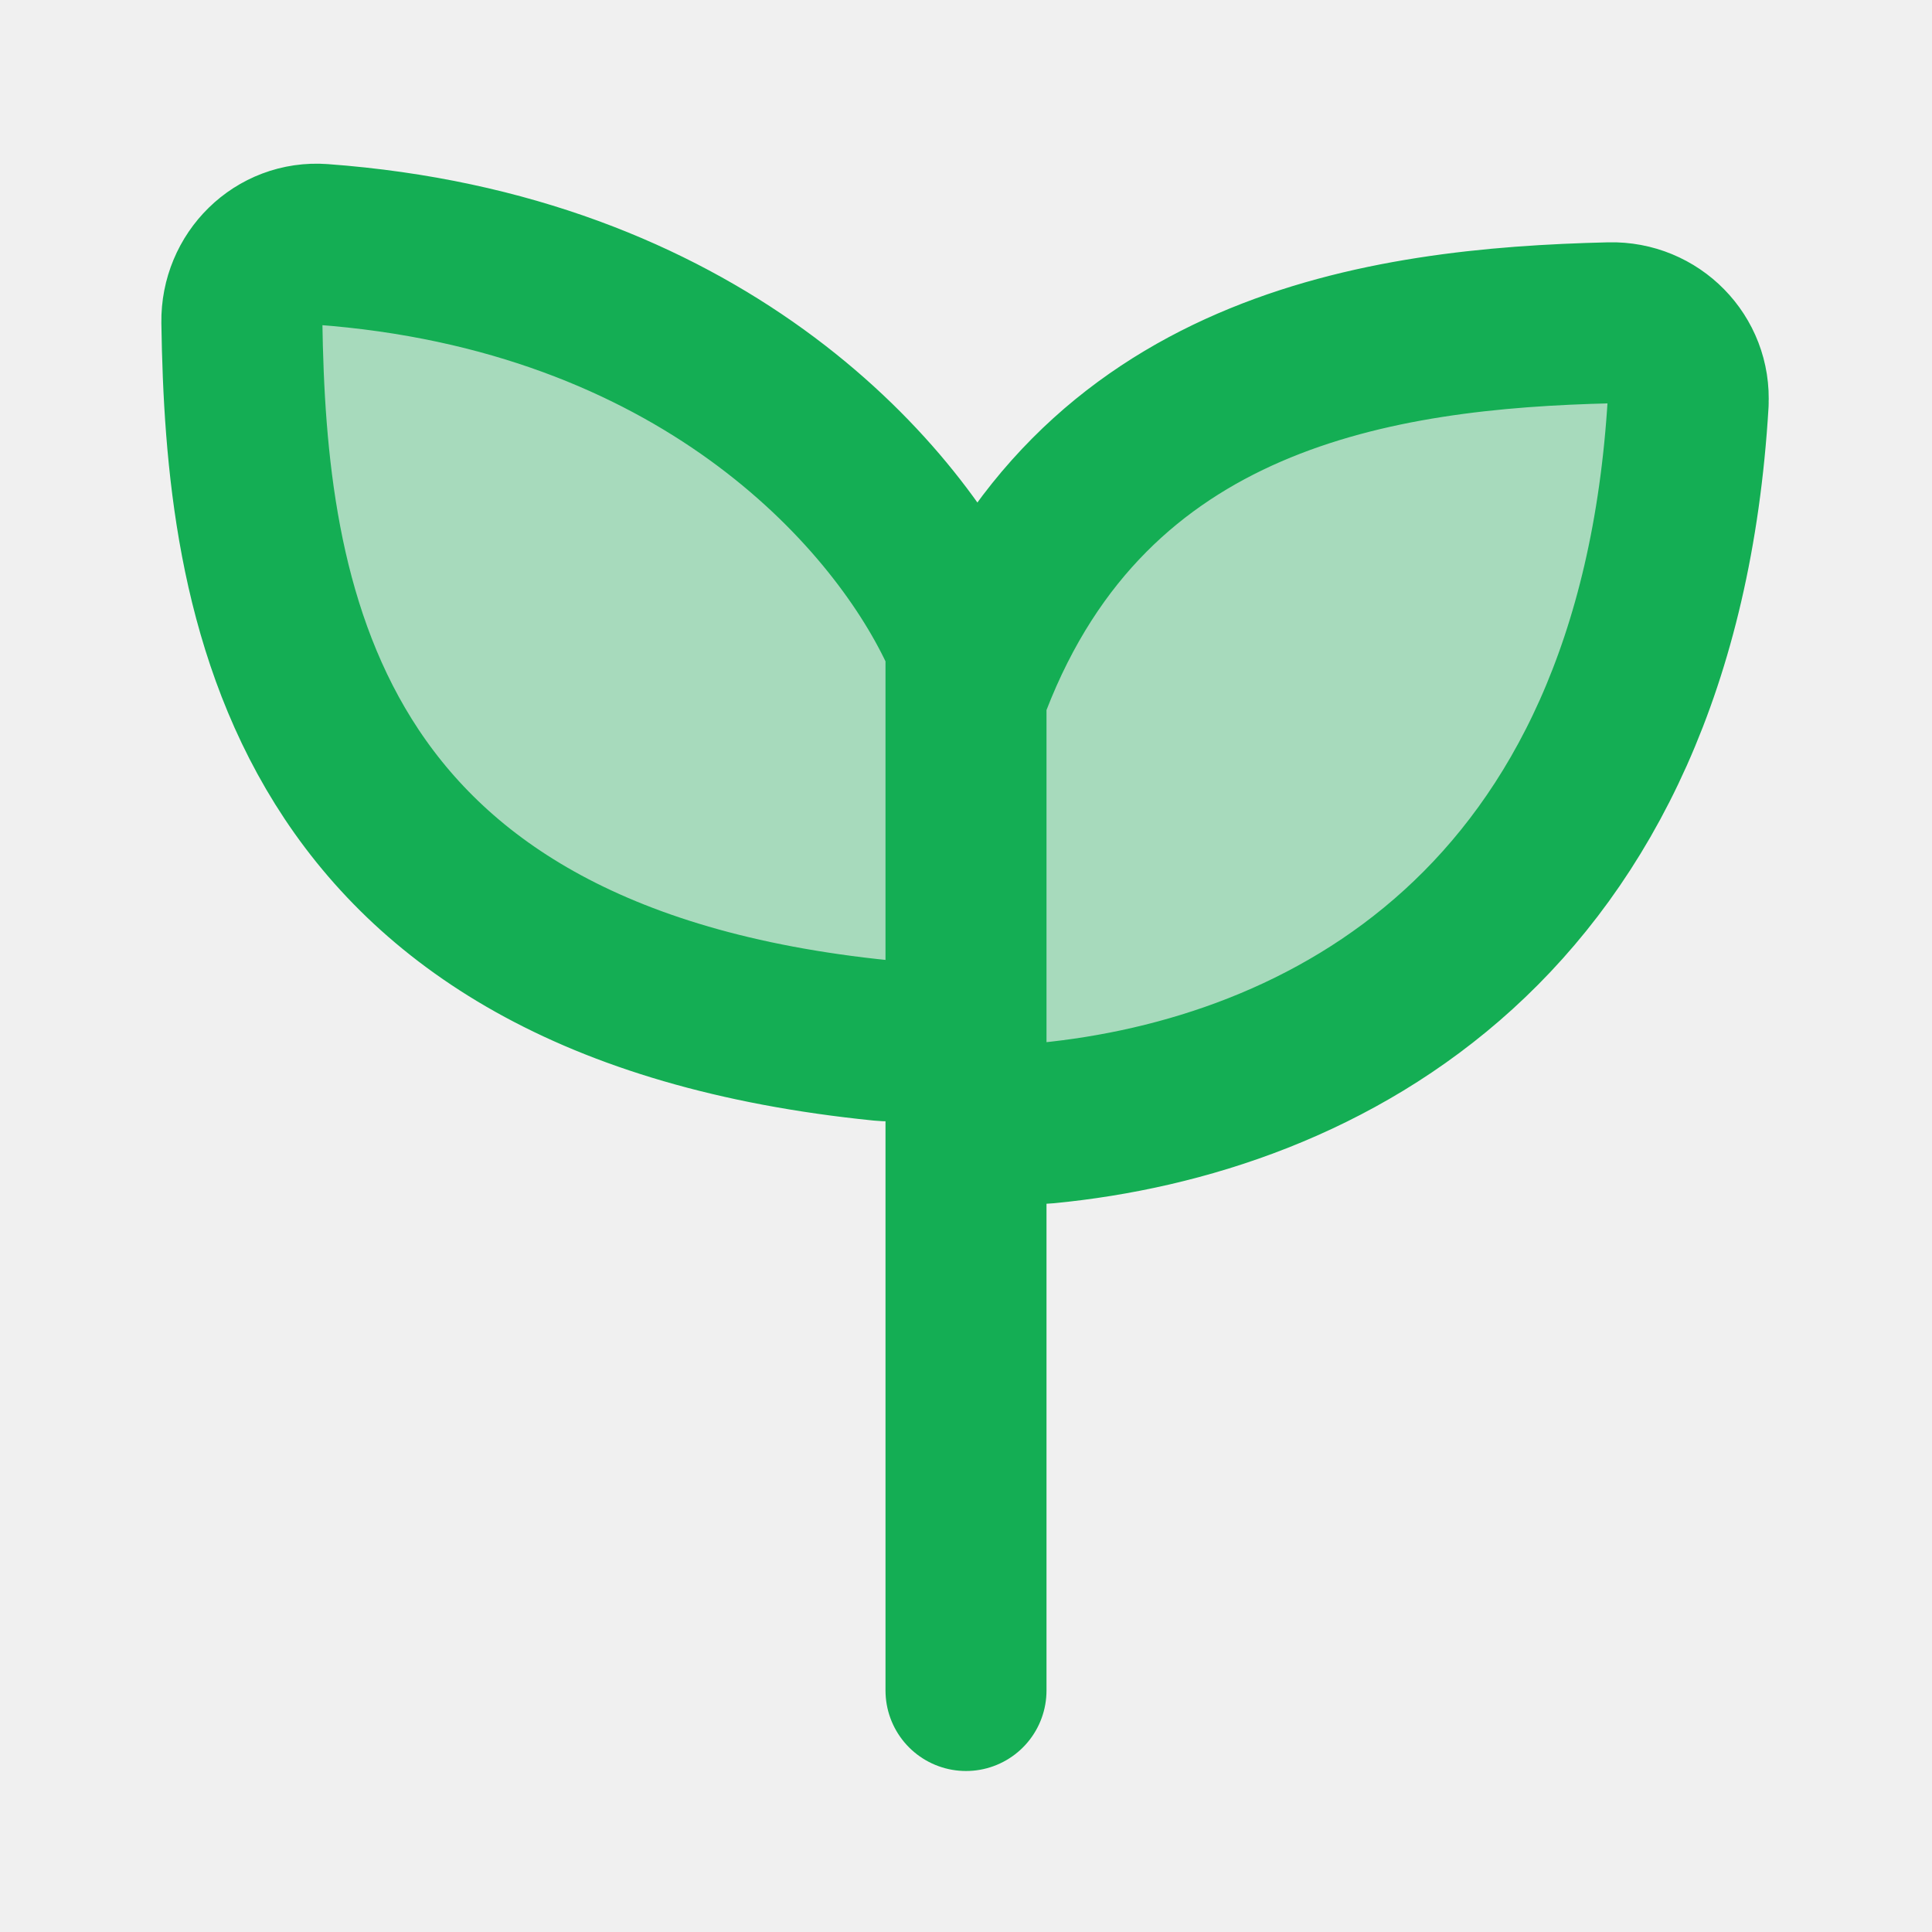
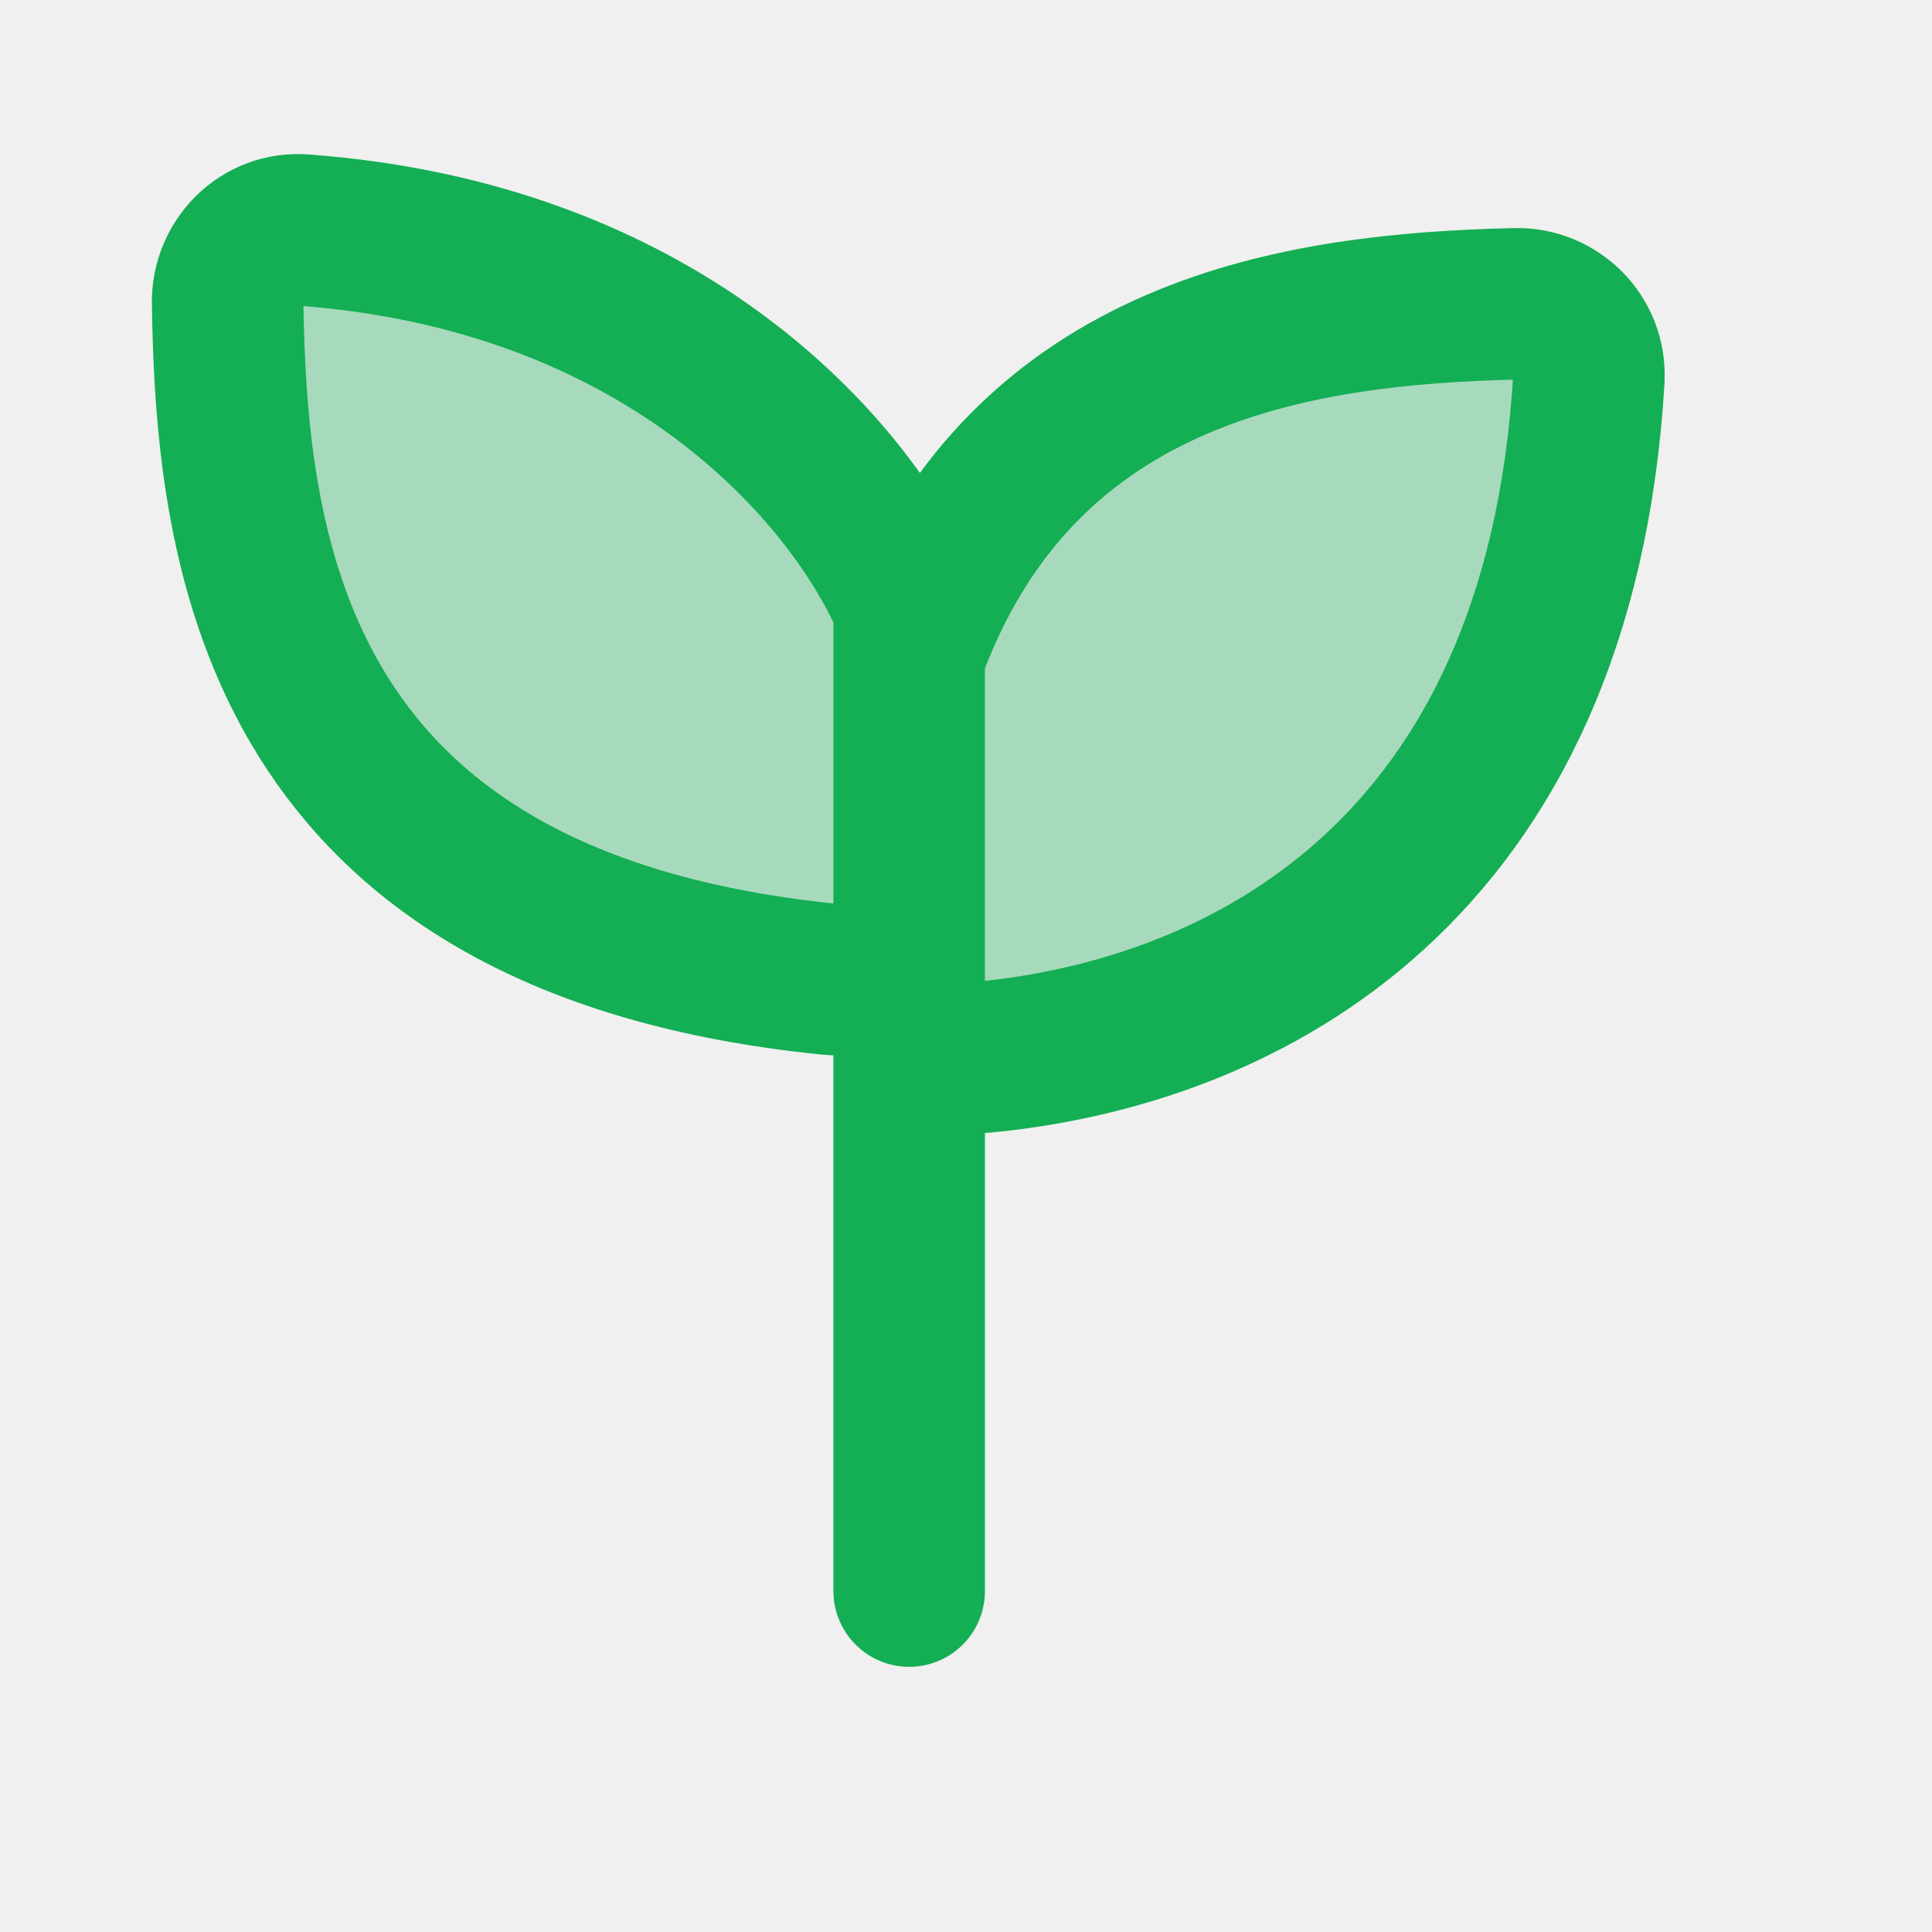
- <svg xmlns="http://www.w3.org/2000/svg" width="1em" height="1em" viewBox="0 0 48 48">
+ <svg xmlns="http://www.w3.org/2000/svg" width="1em" height="1em" viewBox="0 0 51 51">
  <path d="M0 0h48v48H0z" fill="none" />
  <defs>
    <mask id="SVGfRFtuddH">
      <g fill="none" stroke="#fff" stroke-linecap="round" stroke-linejoin="round" stroke-width="4">
        <path d="M24 42V26" />
        <path fill="#555" d="M41.942 10.007c-.776 13.024-9.13 17.236-15.946 17.896C24.896 28.009 24 27.104 24 26v-8.372c0-.233.04-.468.125-.684C27.117 9.199 34.283 8.155 40 8.02c1.105-.027 2.006.884 1.94 1.987M7.998 6.072c9.329.685 14.197 6.091 15.836 9.558c.115.242.166.508.166.776v7.504c0 1.14-.96 2.055-2.094 1.94C7.337 24.384 6.11 14.786 6.009 8C5.993 6.894 6.897 5.99 8 6.072" />
      </g>
    </mask>
  </defs>
  <path fill="#14ae54" d="M0 0h48v48H0z" mask="url(#SVGfRFtuddH)" />
</svg>
